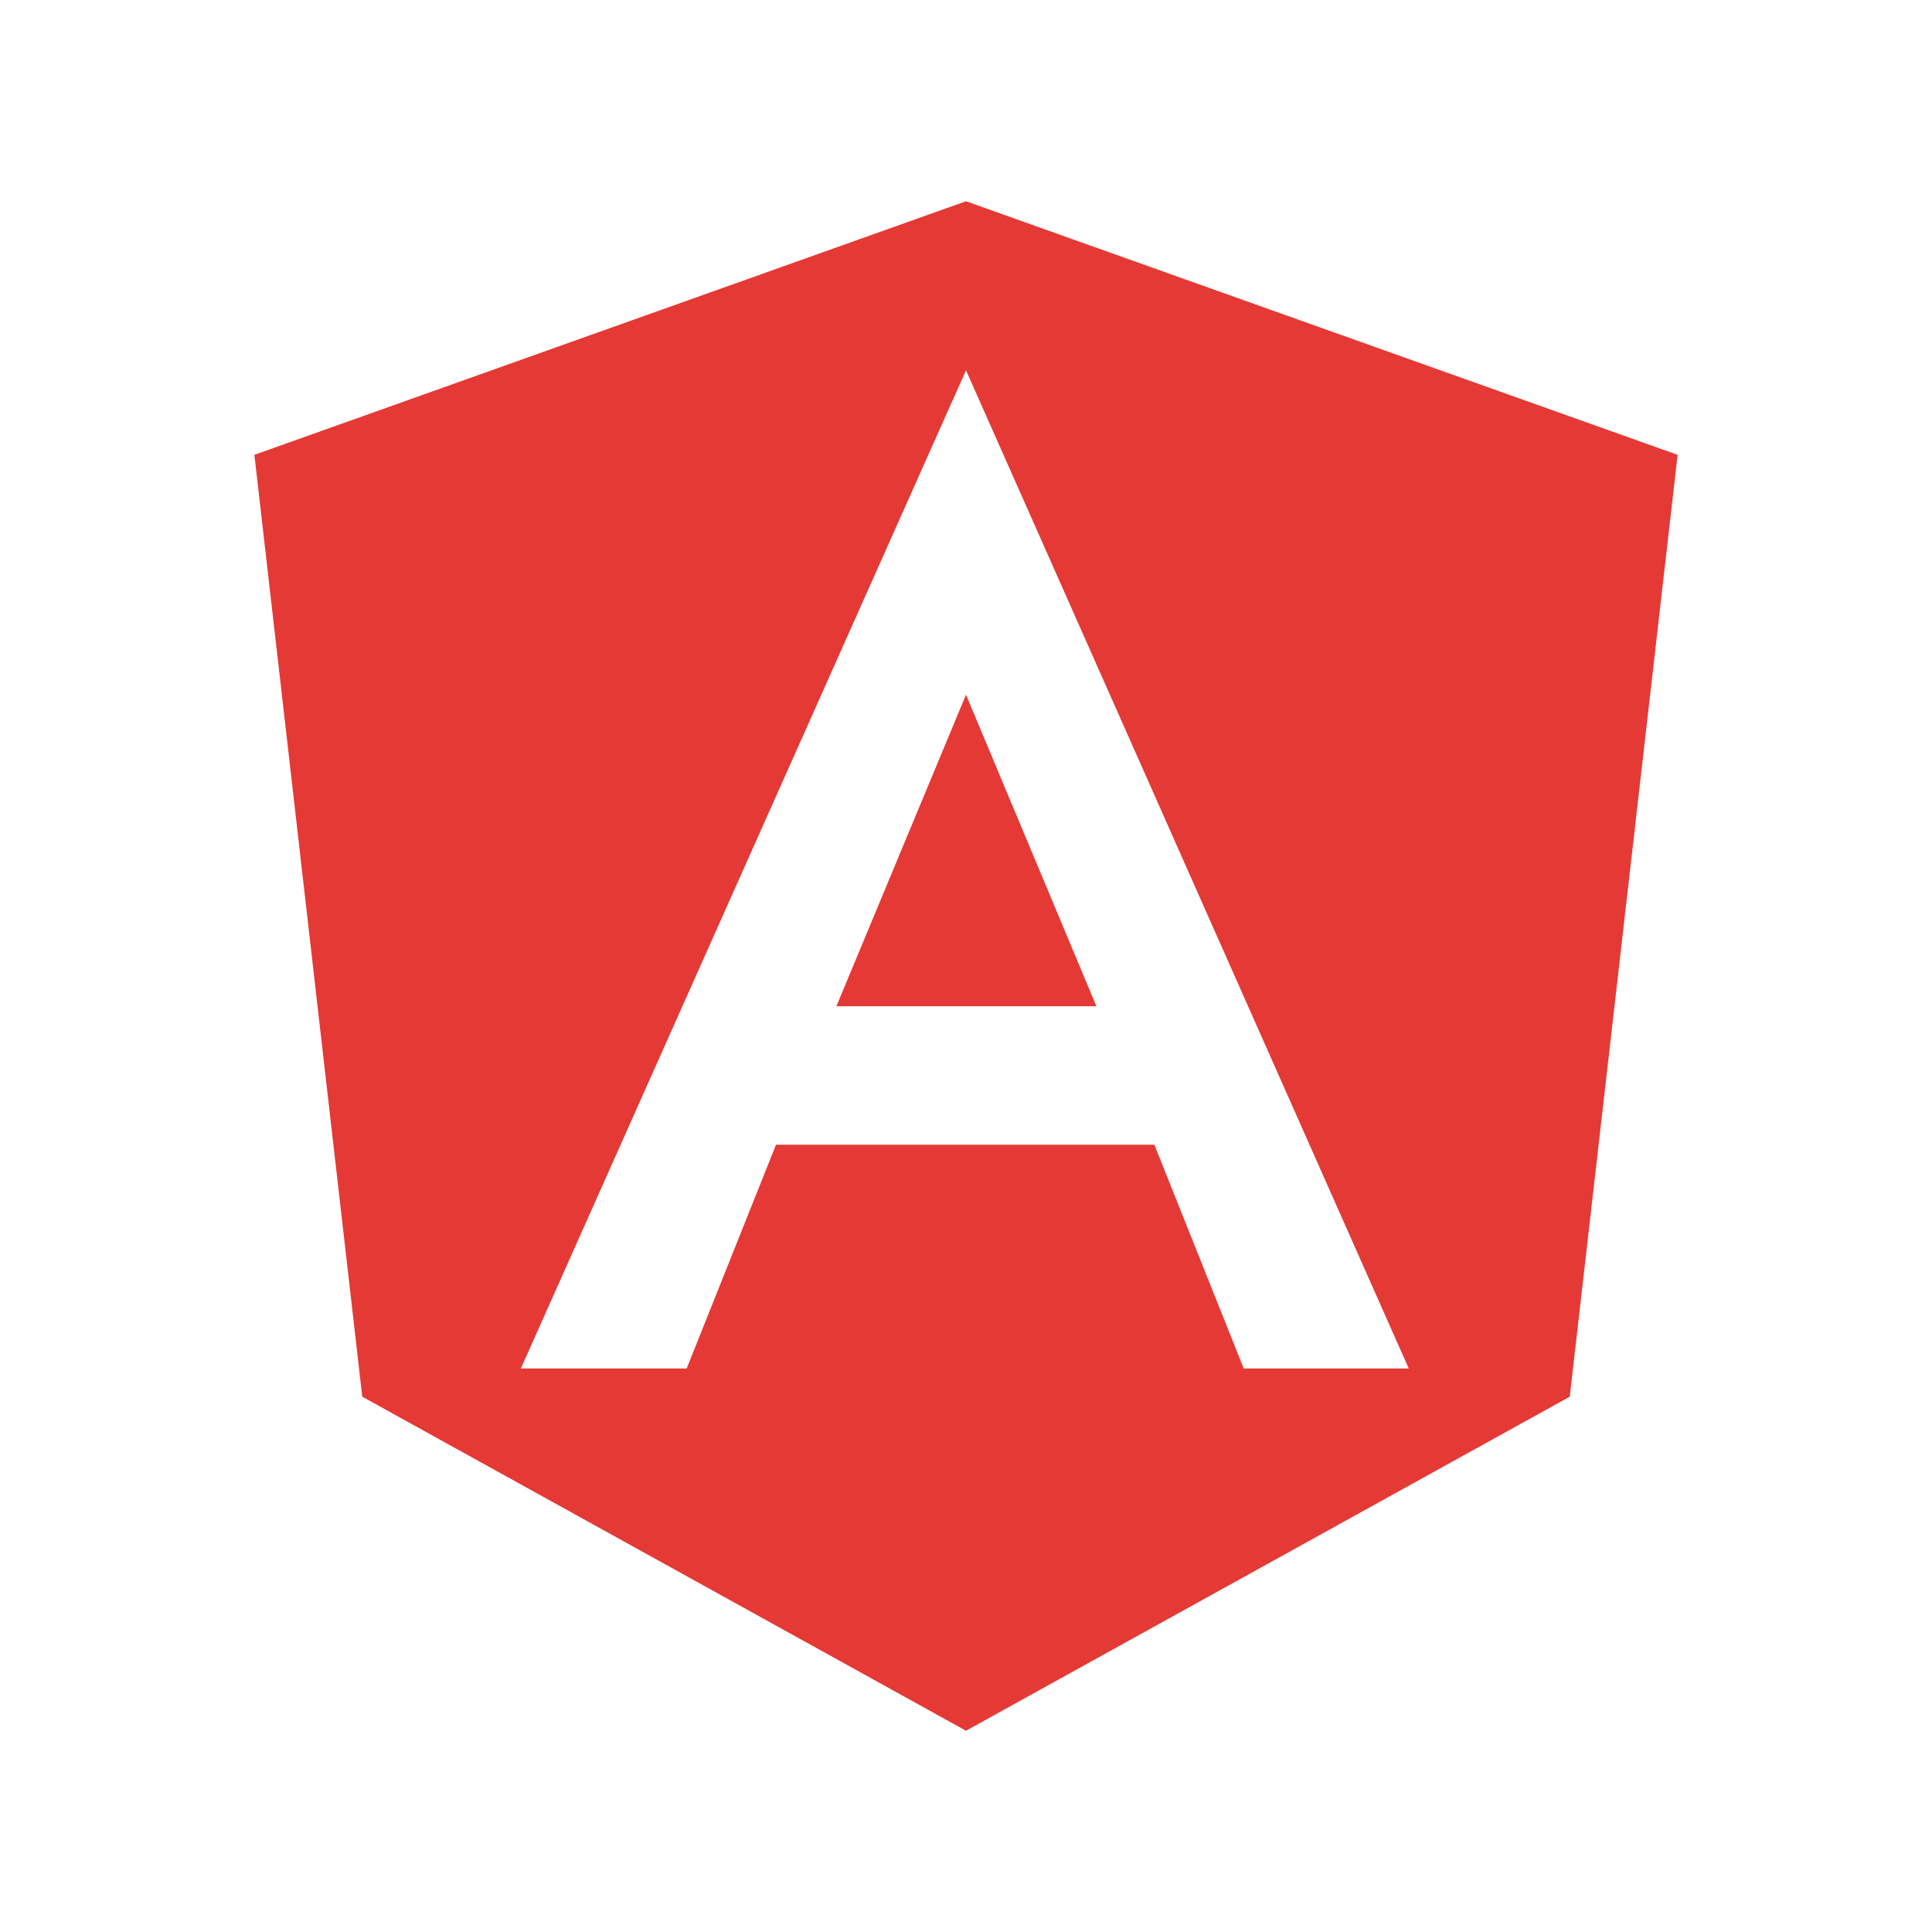
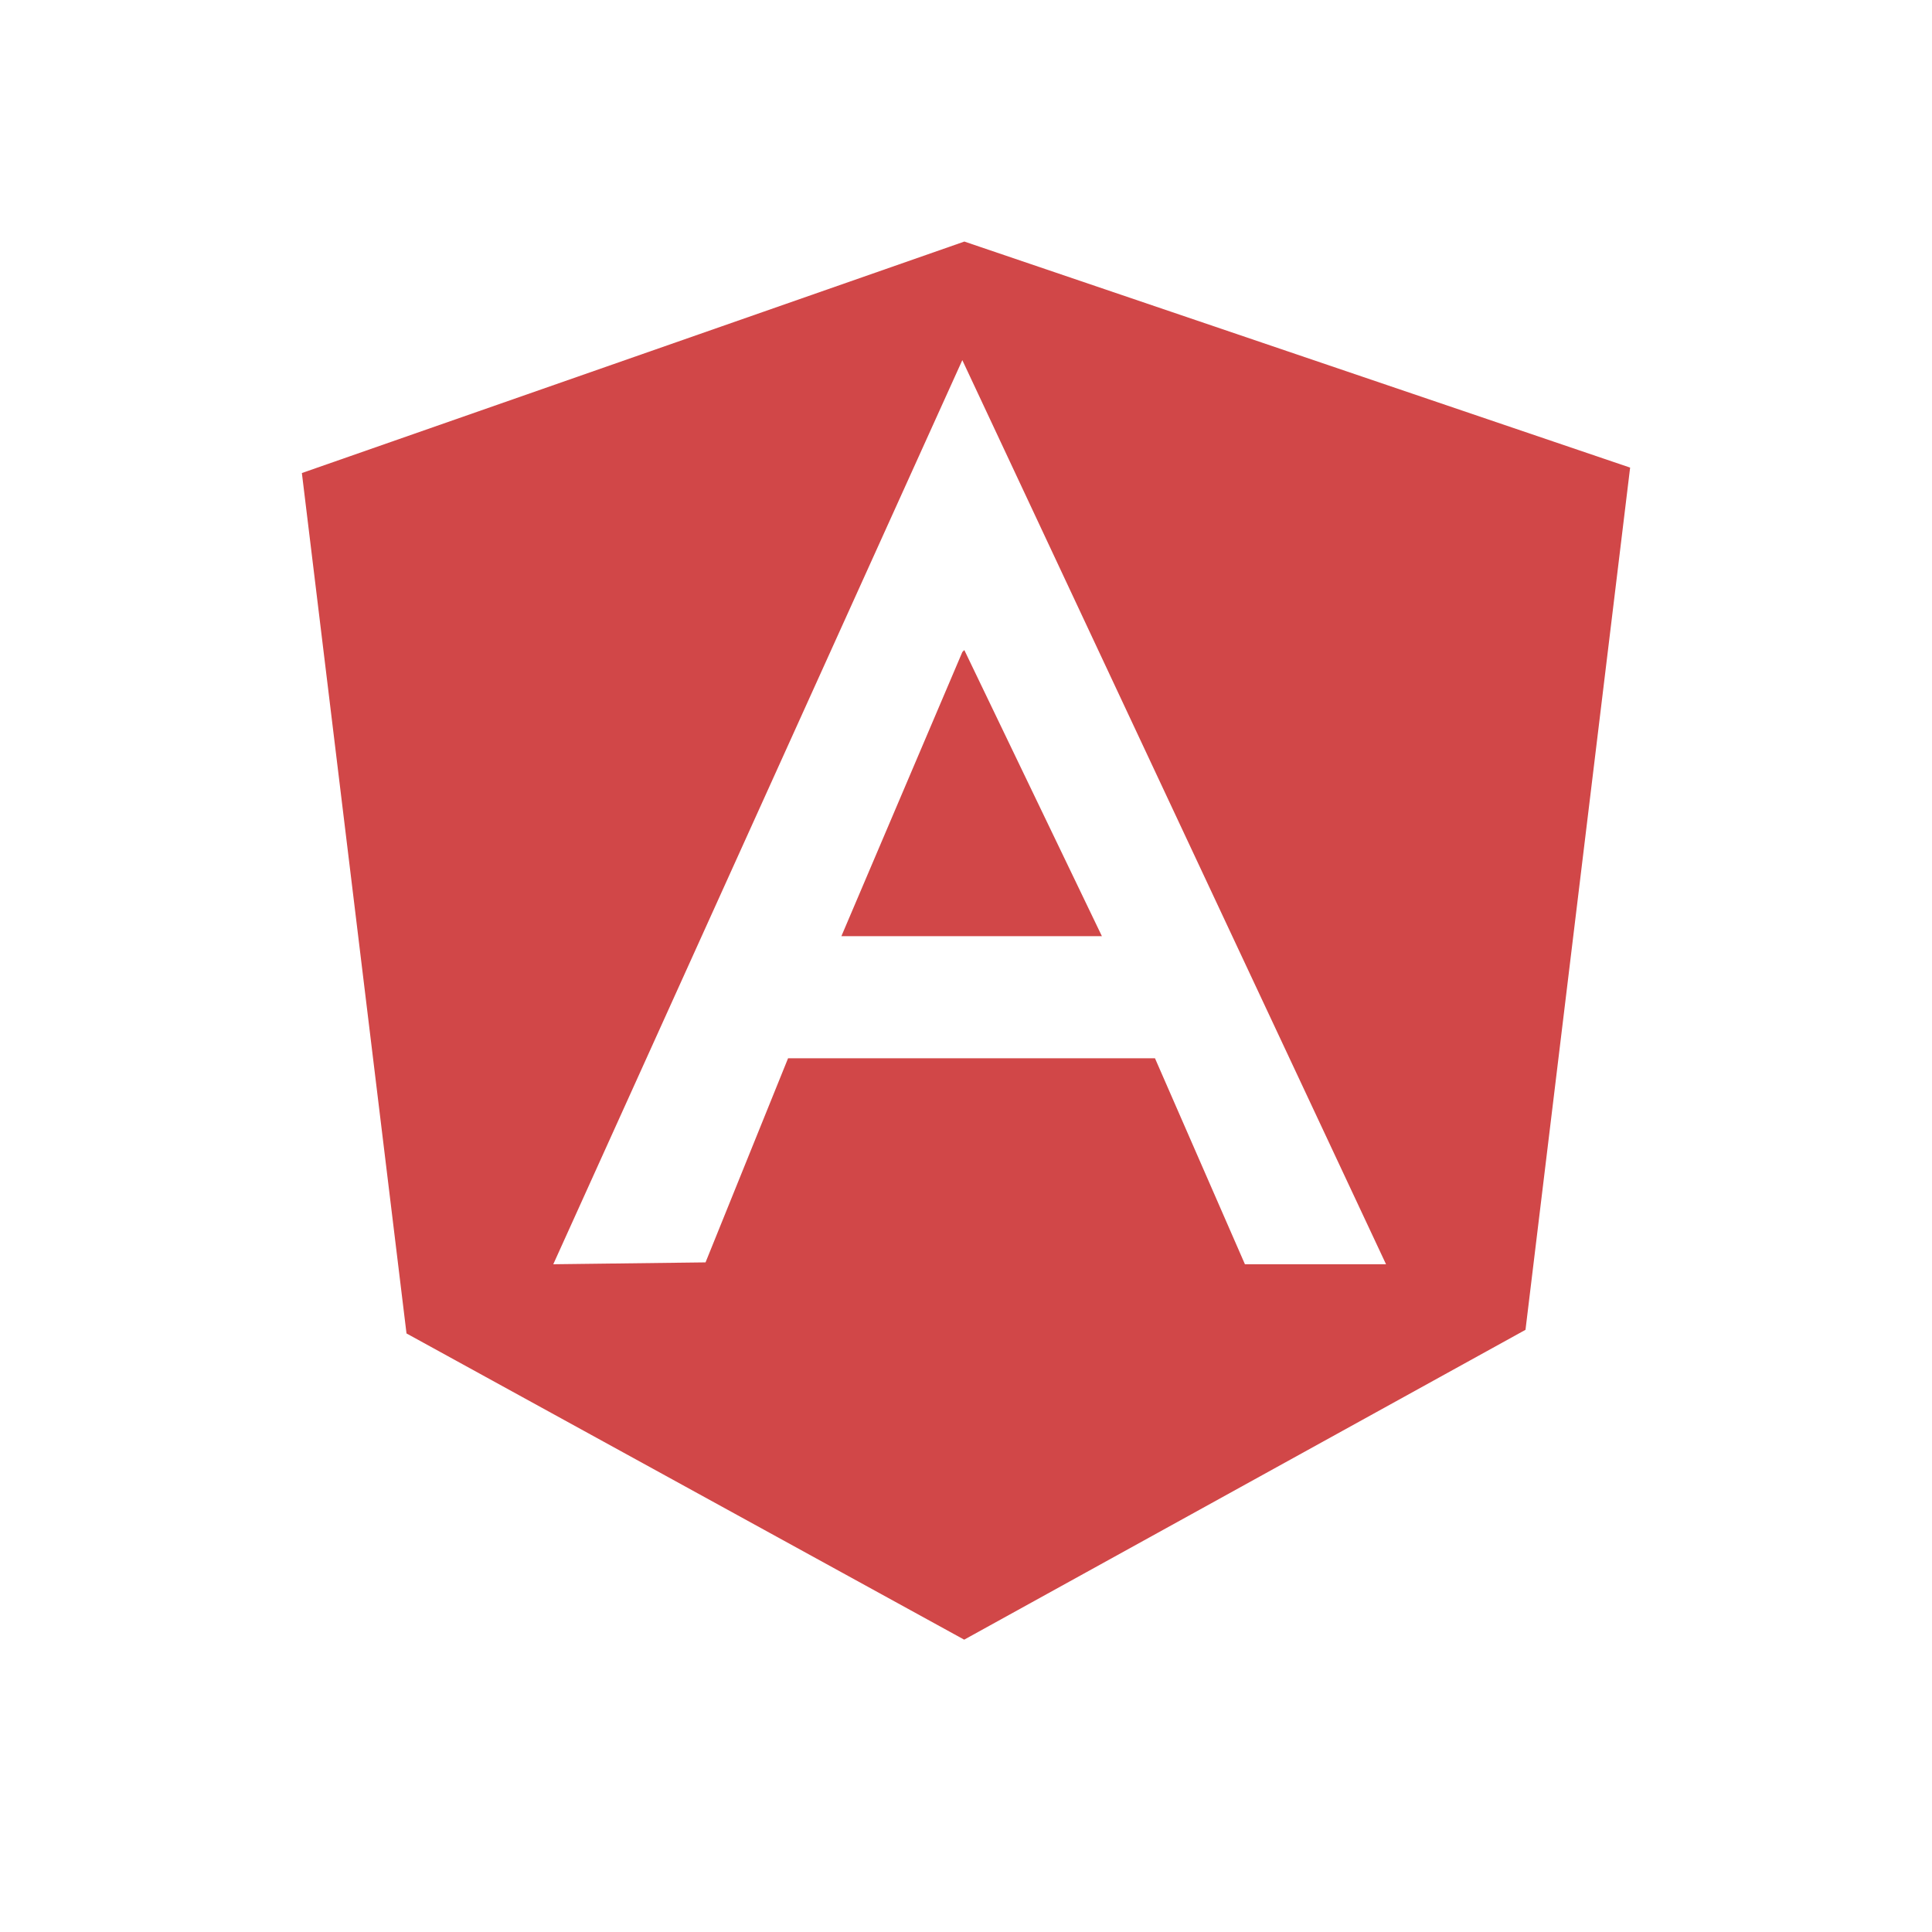
- <svg xmlns="http://www.w3.org/2000/svg" version="1.1" width="24" height="24" viewBox="0 0 24 24" id="svg2">
-   <defs id="defs8" />
-   <path d="M12,2.5L20.84,5.65L19.5,17.35L12,21.5L4.5,17.35L3.16,5.65L12,2.5M12,4.6L6.47,17H8.53L9.64,14.22H14.34L15.45,17H17.5L12,4.6M13.62,12.5H10.39L12,8.63L13.62,12.5Z" id="path4" style="fill:#e53935;fill-opacity:1" />
+ <svg xmlns="http://www.w3.org/2000/svg" width="32" height="32" viewBox="0 0 32 32">
+   <path fill="#D14748" fill-rule="evenodd" d="M15.941,10.796 L13.936,15.506 L18.251,15.506 L15.972,10.767 L15.941,10.798 L15.941,10.796 Z M15.97,4.002 L5,7.835 L6.733,22.086 L15.97,27.158 L25.267,22.026 L27,7.745 L15.97,4 L15.97,4.002 Z M20.62,20.94 L19.13,17.528 L13.053,17.528 L11.686,20.909 L9.164,20.94 L15.939,5.965 L22.957,20.94 L20.618,20.94 L20.62,20.94 Z" />
</svg>
